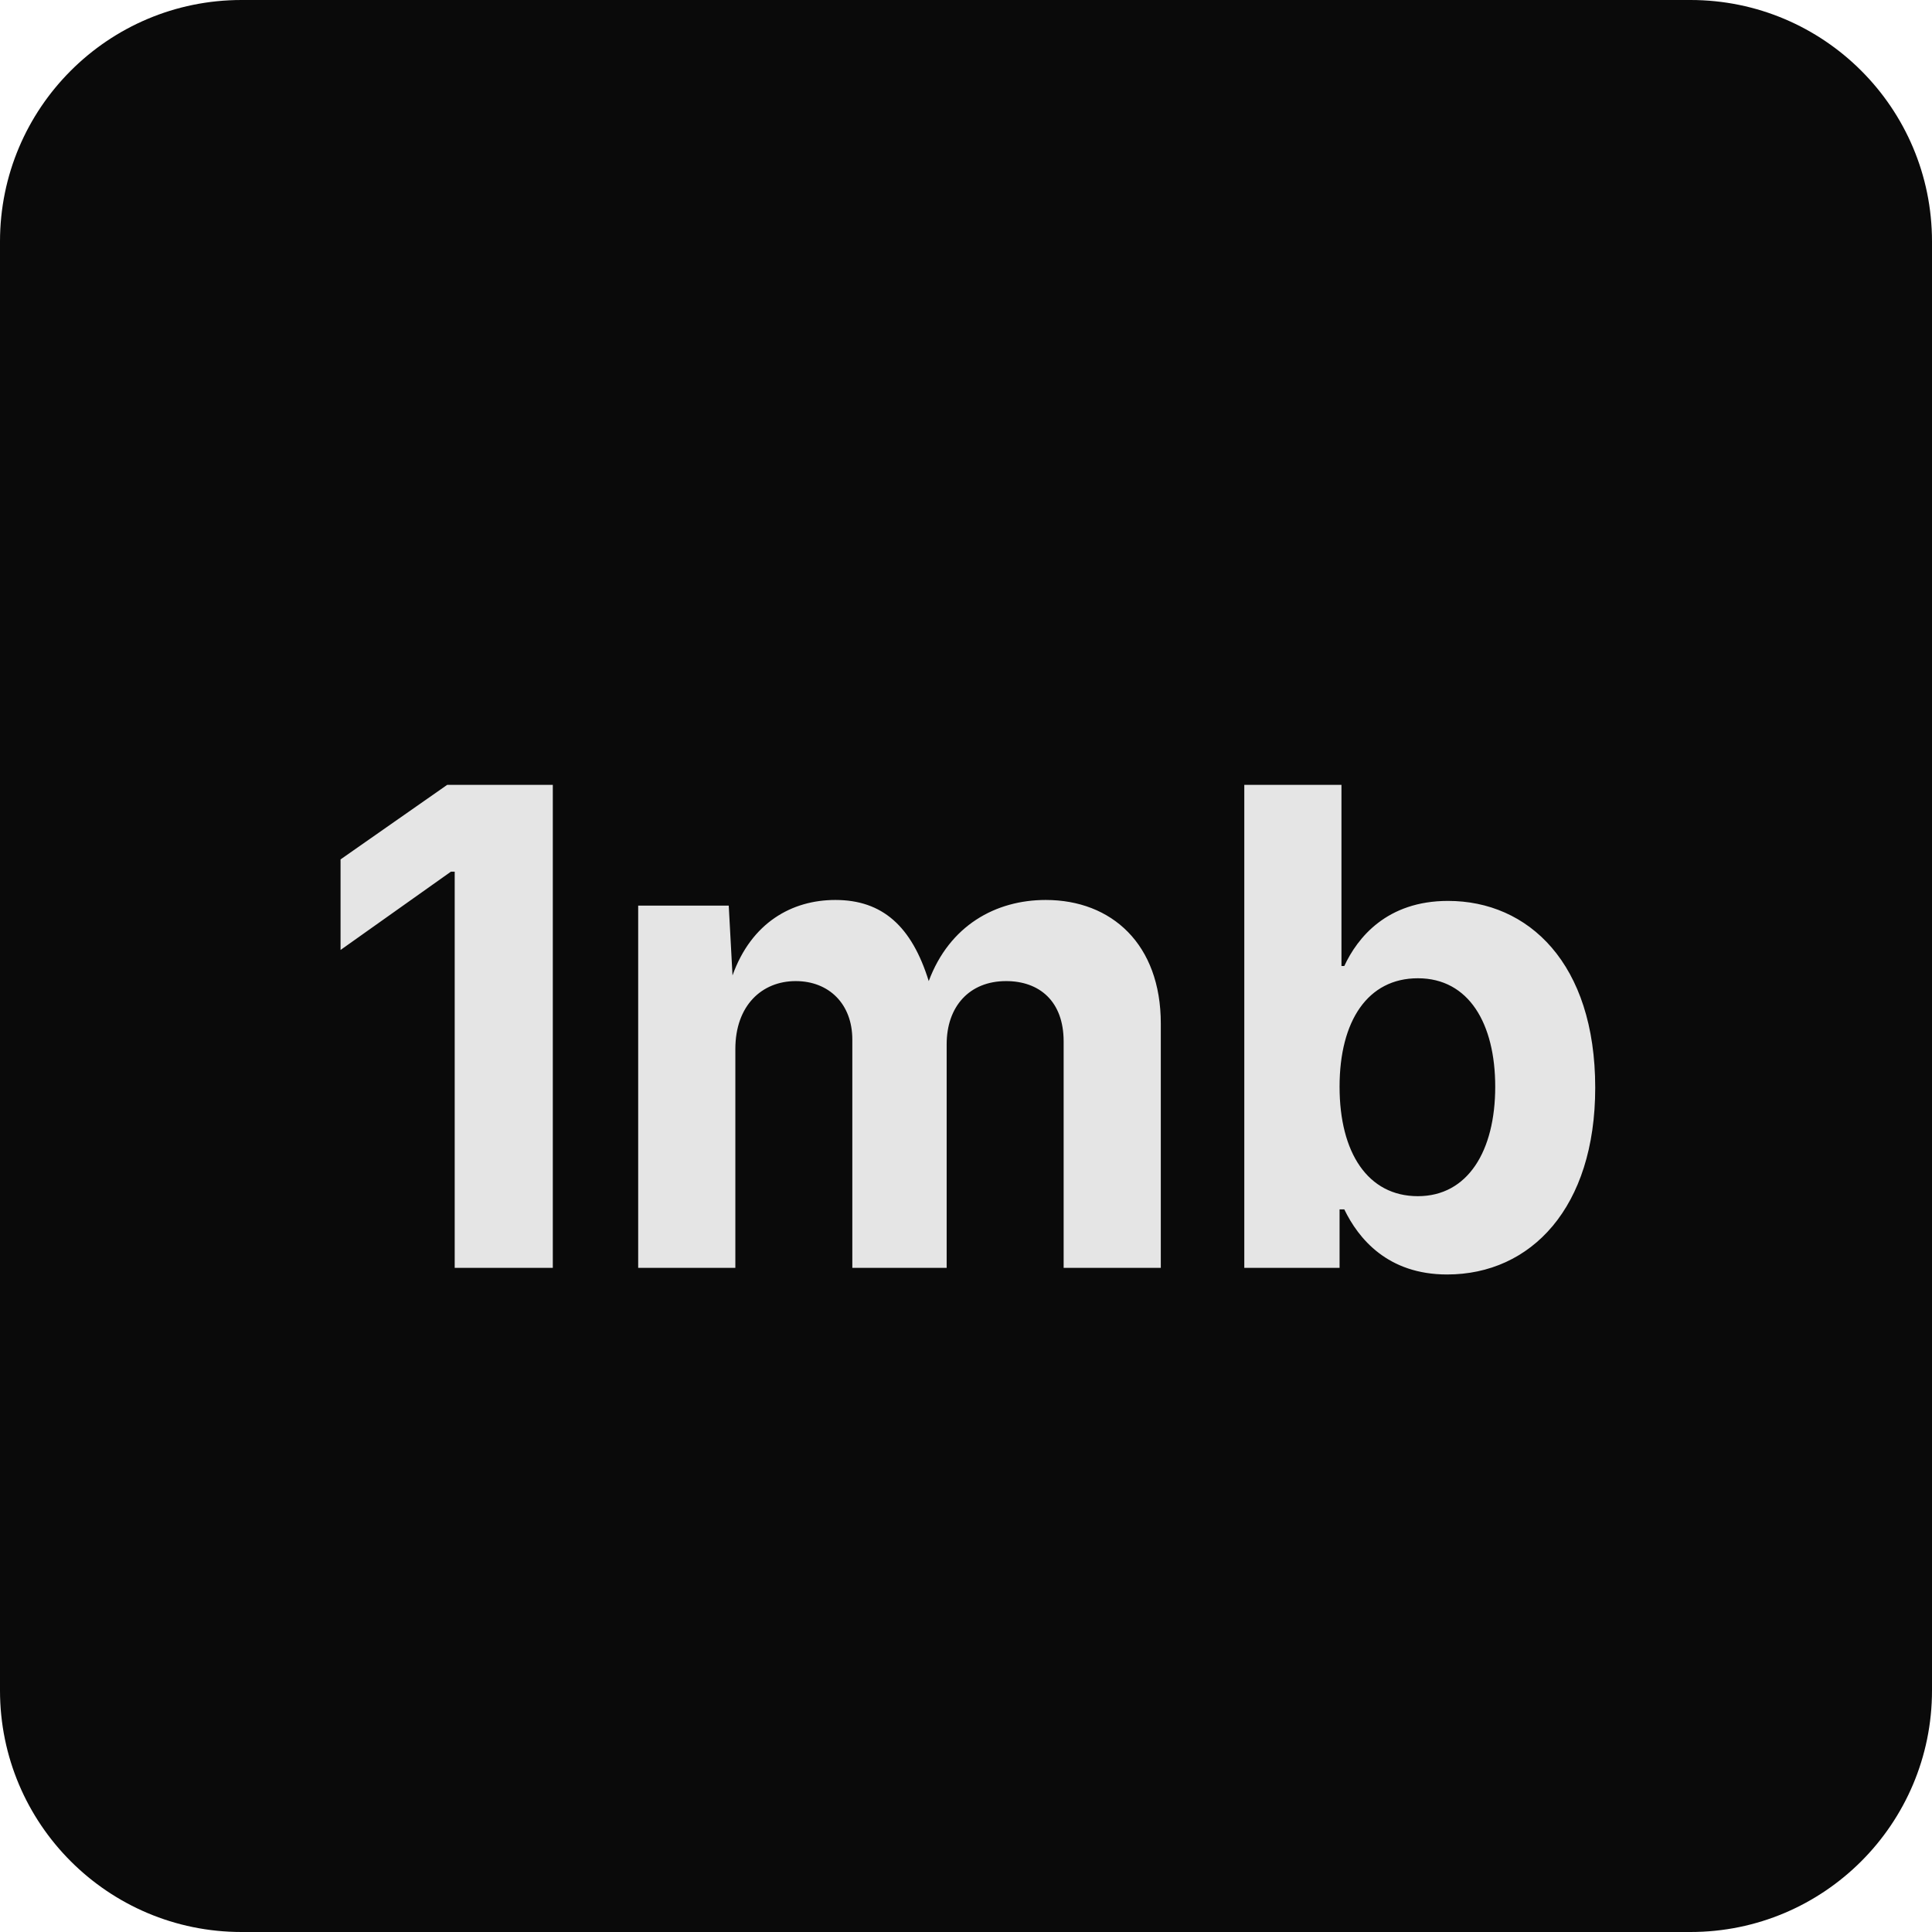
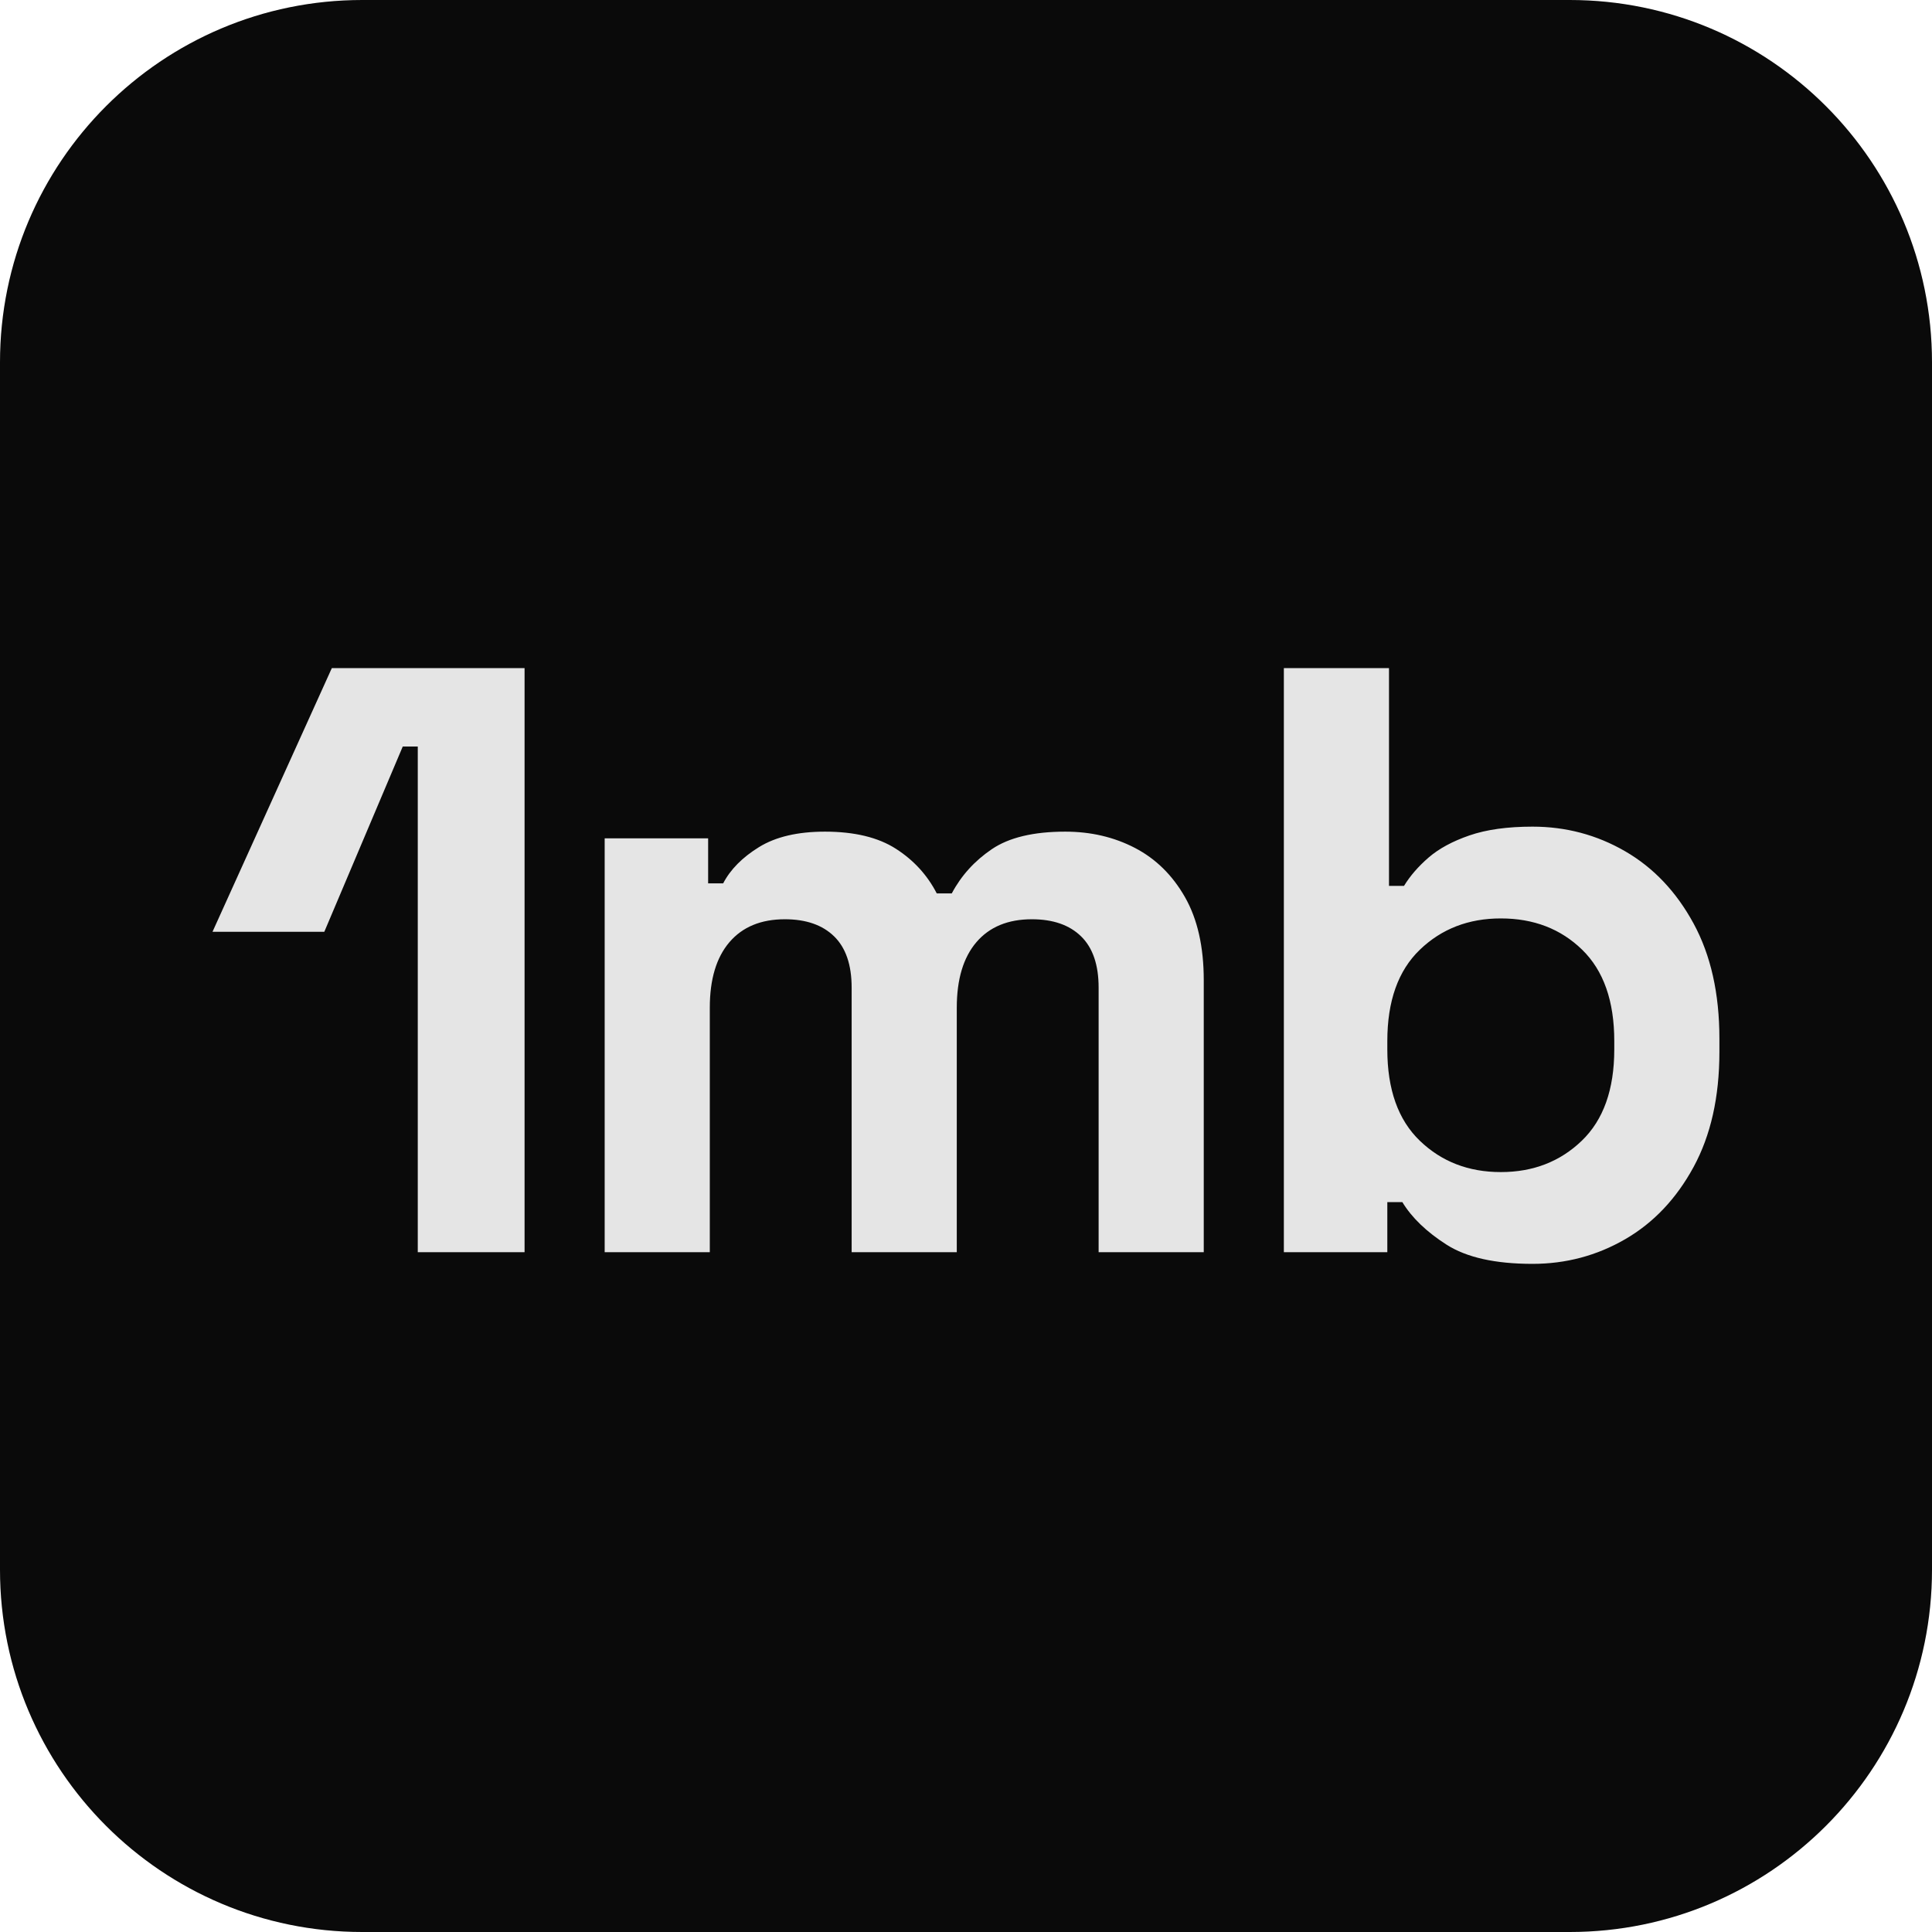
<svg xmlns="http://www.w3.org/2000/svg" viewBox="0 0 32 32">
-   <rect width="32" height="32" fill="#0a0a0a" rx="4" />
-   <text x="50%" y="21" text-anchor="middle" font-family="-apple-system, BlinkMacSystemFont, 'Segoe UI', system-ui, sans-serif" font-size="11" font-weight="700" fill="#e5e5e5">1mb</text>
+   <rect width="32" height="32" rx="6" fill="#0a0a0a" />
+   <path fill="#e5e5e5" transform="translate(3.354 20.740) scale(0.01382)" d="M258 0V-606H240L146 -384H12L155 -700H386V0ZM482.0 0V-496H606.0V-442H624.0Q637.0 -467 667.0 -485.5Q697.0 -504 746.0 -504Q799.0 -504 831.0 -483.5Q863.0 -463 880.0 -430H898.0Q915.0 -462 946.0 -483.0Q977.0 -504 1034.0 -504Q1080.0 -504 1117.5 -484.5Q1155.0 -465 1177.5 -425.5Q1200.0 -386 1200.0 -326V0H1074.0V-317Q1074.0 -358 1053.0 -378.5Q1032.0 -399 994.0 -399Q951.0 -399 927.5 -371.5Q904.0 -344 904.0 -293V0H778.0V-317Q778.0 -358 757.0 -378.5Q736.0 -399 698.0 -399Q655.0 -399 631.5 -371.5Q608.0 -344 608.0 -293V0ZM1594.0 14Q1527.0 14 1491.0 -9.0Q1455.0 -32 1438.0 -60H1420.0V0H1296.0V-700H1422.0V-439H1440.0Q1451.0 -457 1469.5 -473.0Q1488.0 -489 1518.5 -499.5Q1549.0 -510 1594.0 -510Q1654.0 -510 1705.0 -480.5Q1756.0 -451 1787.0 -394.0Q1818.0 -337 1818.0 -256V-240Q1818.0 -159 1787.0 -102.0Q1756.0 -45 1705.0 -15.5Q1654.0 14 1594.0 14ZM1556.0 -96Q1614.0 -96 1653.0 -133.5Q1692.0 -171 1692.0 -243V-253Q1692.0 -325 1653.5 -362.5Q1615.0 -400 1556.0 -400Q1498.0 -400 1459.0 -362.5Q1420.0 -325 1420.0 -253V-243Q1420.0 -171 1459.0 -133.5Q1498.0 -96 1556.0 -96Z" />
</svg>
